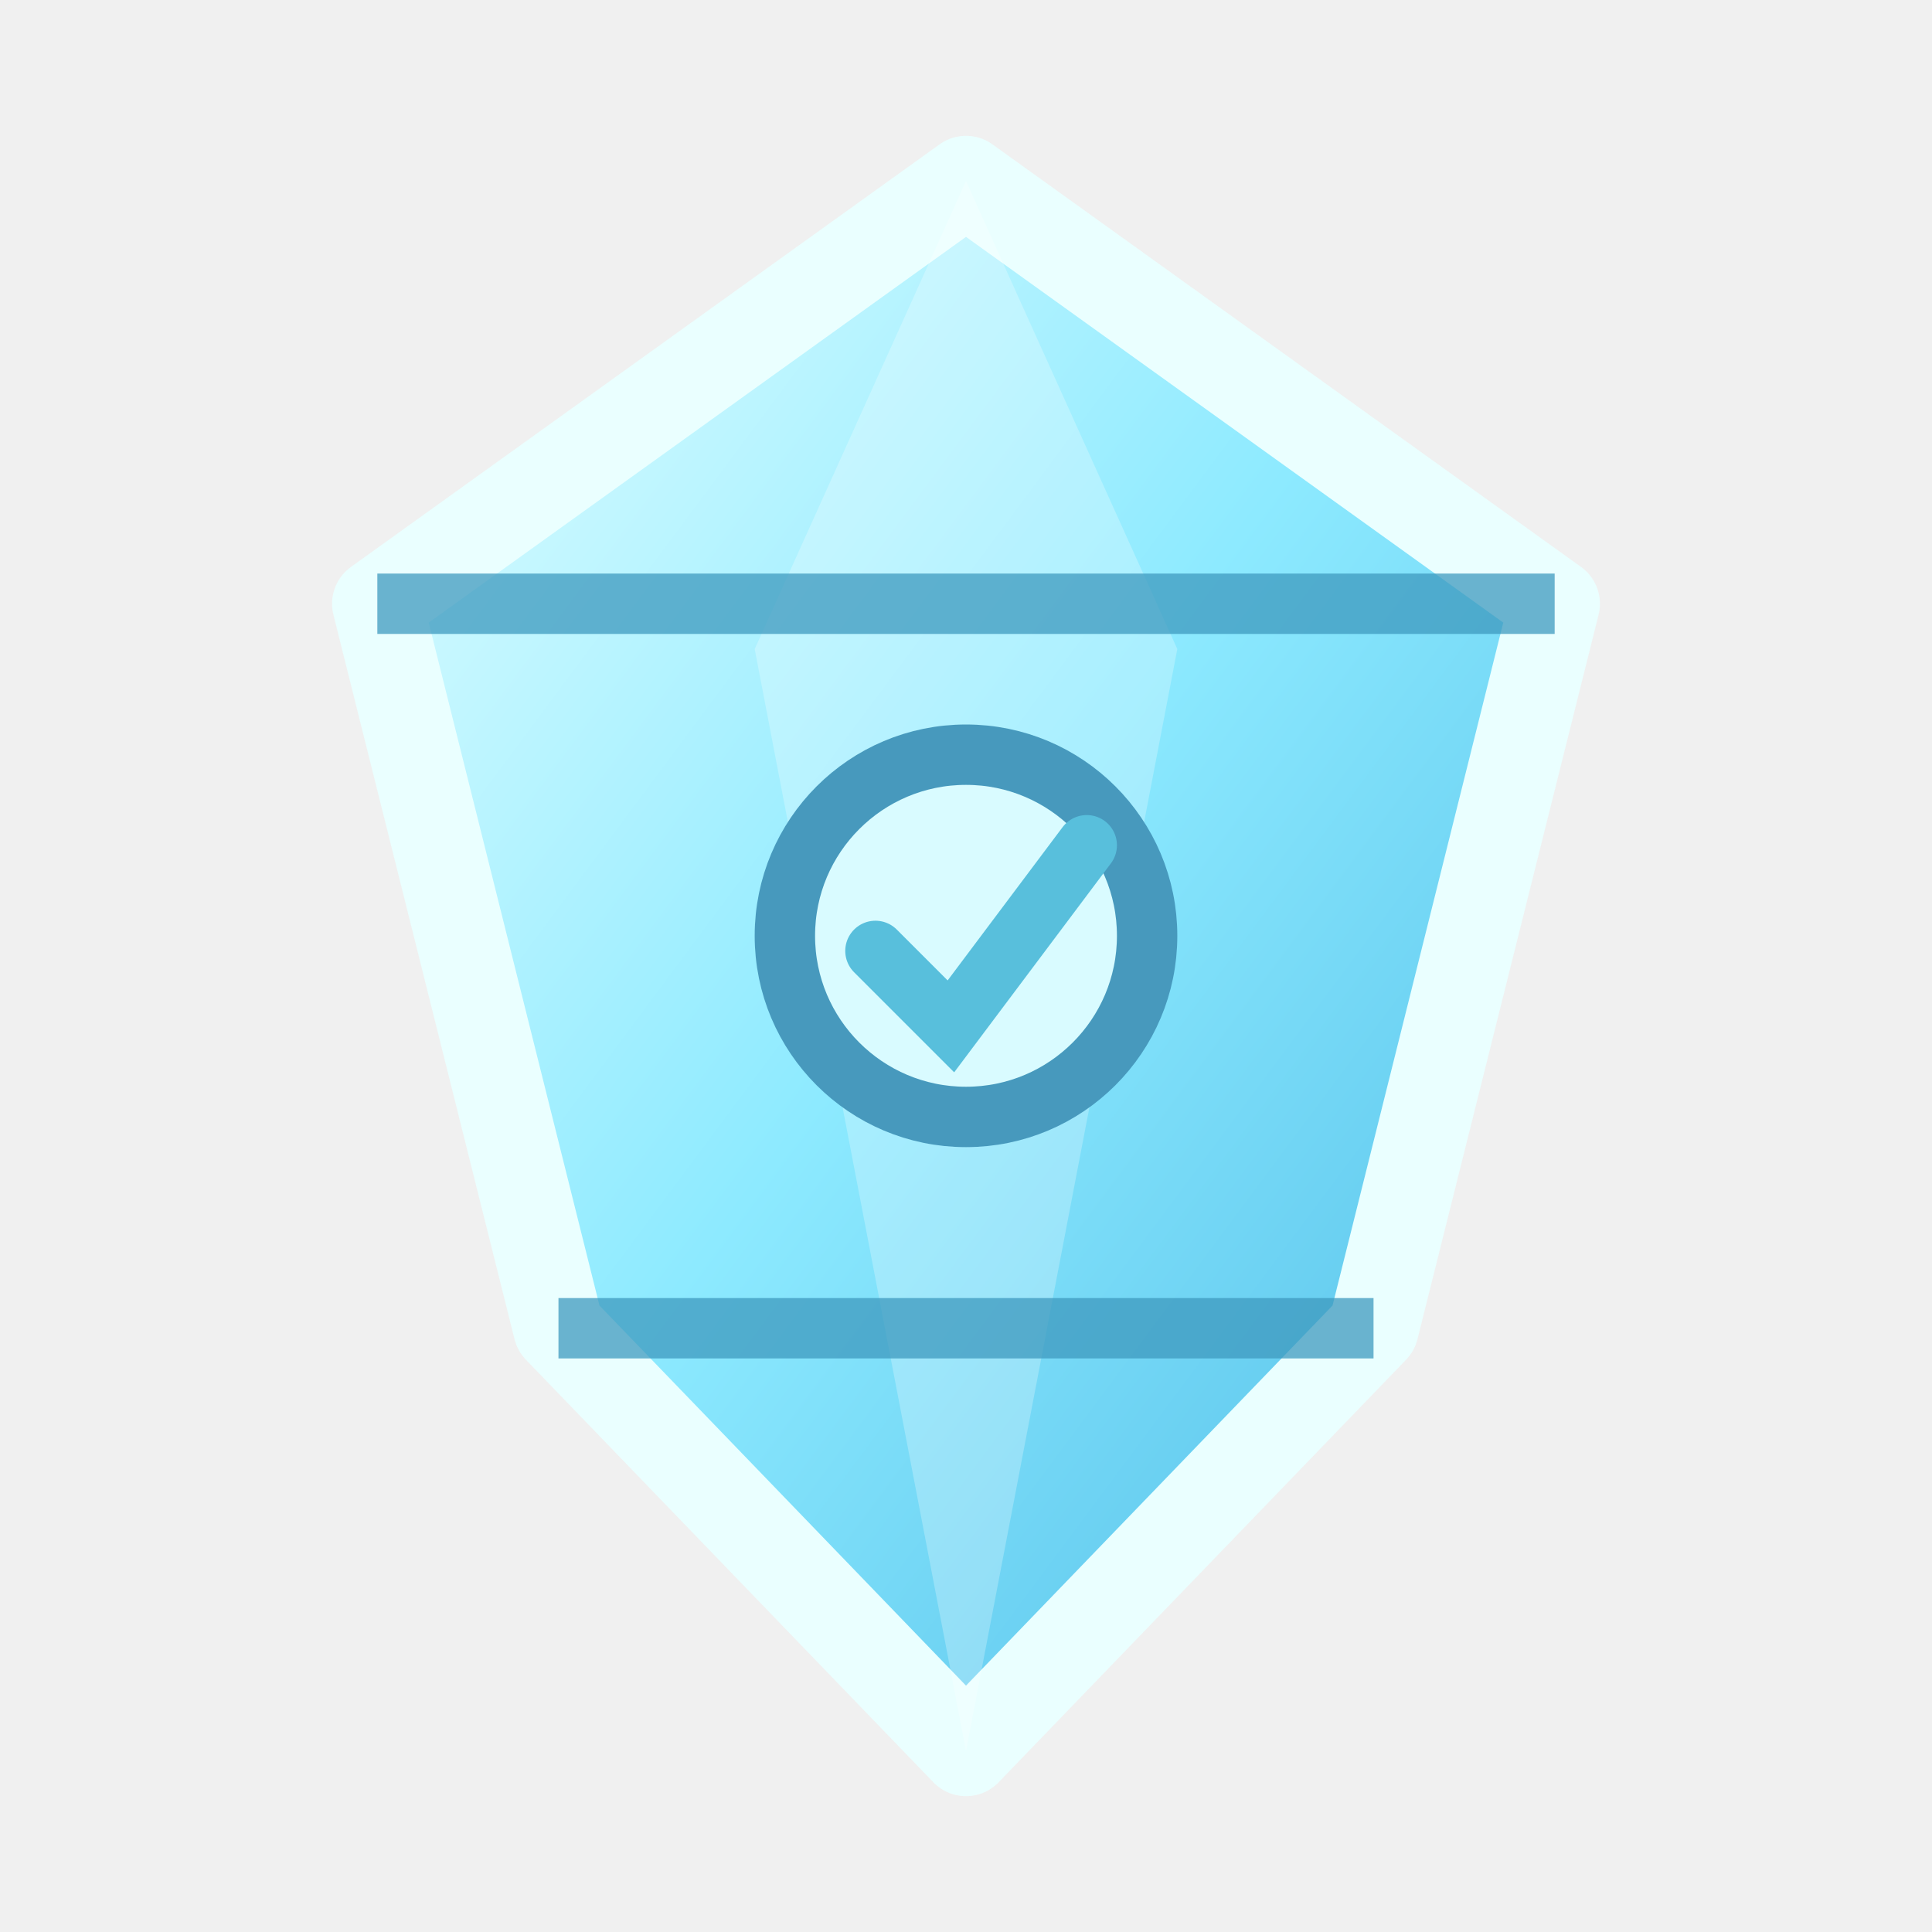
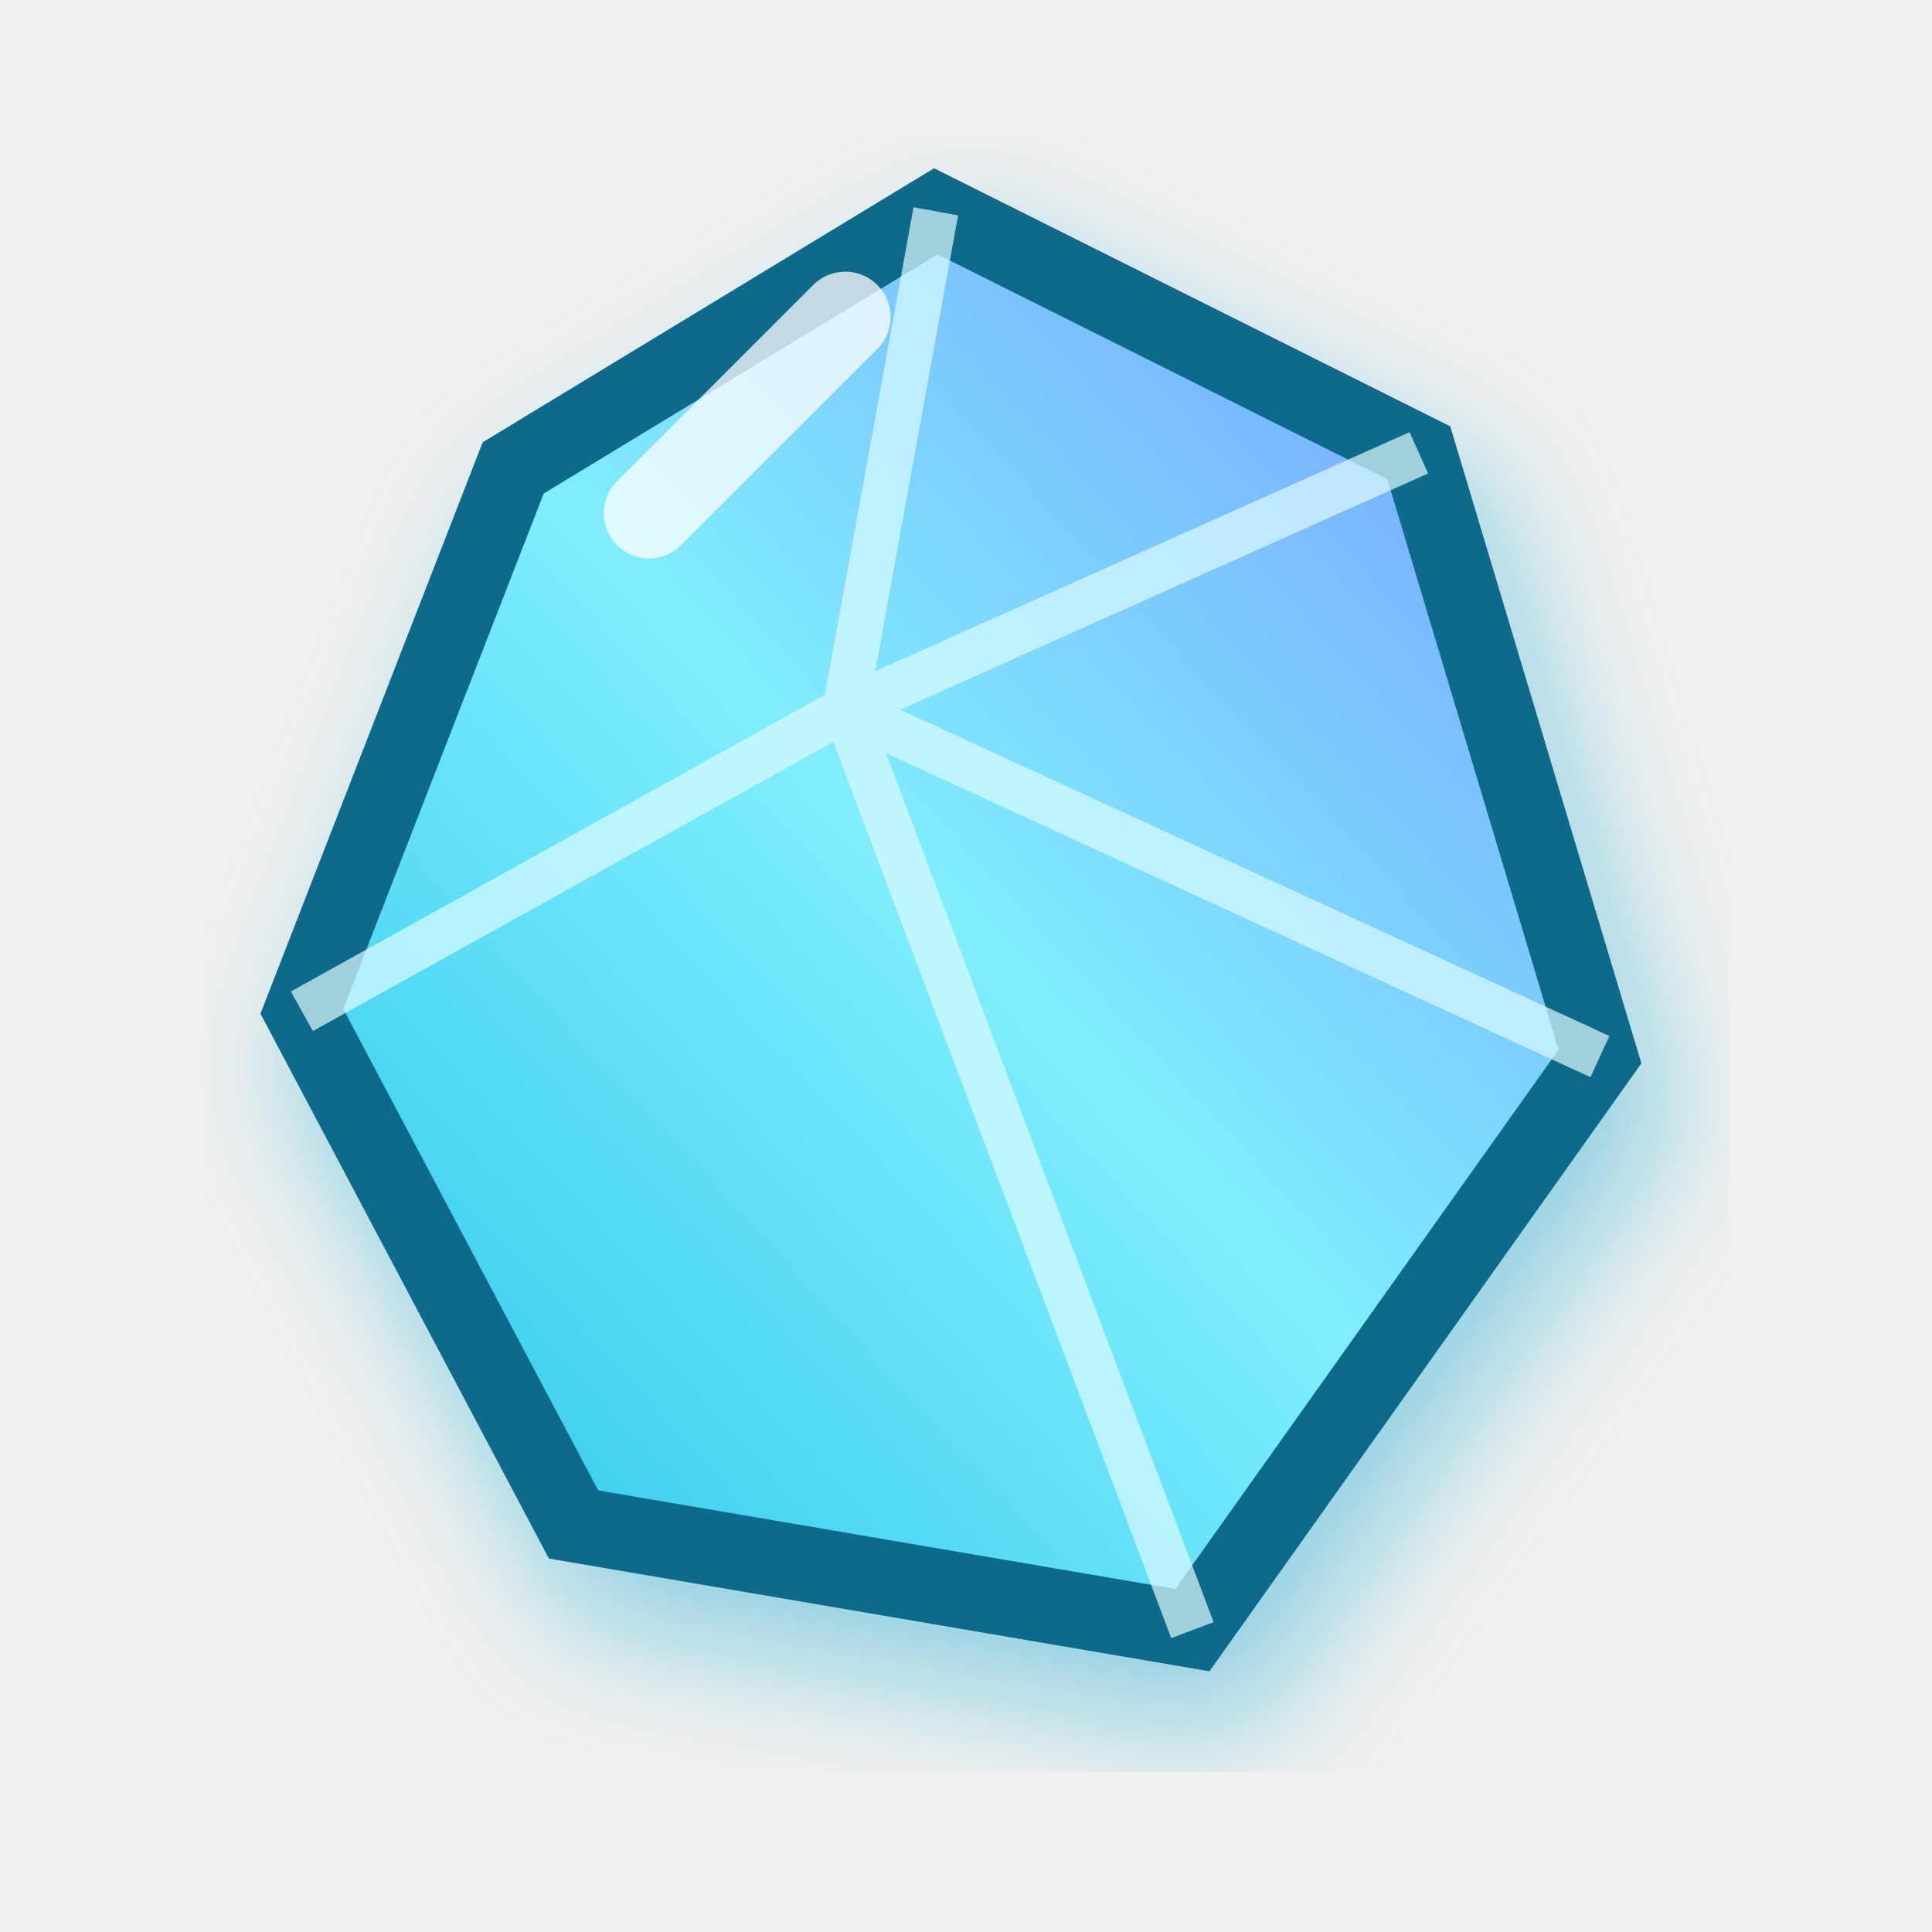
<svg xmlns="http://www.w3.org/2000/svg" viewBox="0 0 128 128">
  <defs>
-     <linearGradient id="g" x1="0" y1="0" x2="1" y2="1">
-       <stop stop-color="#e8ffff" />
-       <stop offset=".48" stop-color="#8deaff" />
-       <stop offset="1" stop-color="#4ab8e5" />
+     <linearGradient id="g" x1="0" y1="1" x2="1" y2="0">
+       <stop stop-color="#24c4e8" />
+       <stop offset=".5" stop-color="#7feeff" />
+       <stop offset="1" stop-color="#7795ff" />
    </linearGradient>
+     <filter id="s">
+       <feDropShadow dy="4" stdDeviation="4" flood-color="#17a9d2" flood-opacity=".45" />
+     </filter>
  </defs>
-   <path d="M64 12l39 28-12 48-27 28-27-28-12-48z" fill="url(#g)" stroke="#eaffff" stroke-width="6" stroke-linejoin="round" />
-   <path d="M64 12L50 43l14 73 14-73z" fill="#fff" opacity=".25" />
-   <path d="M25 40h78M37 88h54" fill="none" stroke="#3e99bf" stroke-width="4" opacity=".75" />
-   <circle cx="64" cy="62" r="12" fill="#d9fbff" stroke="#4799bd" stroke-width="4" />
-   <path d="M58 63l5 5 9-12" fill="none" stroke="#58bfdc" stroke-width="4" stroke-linecap="round" />
+   <g filter="url(#s)">
+     <path d="M62 14 94 30 106 70 79 108 38 101 20 67 34 31z" fill="url(#g)" stroke="#116b8b" stroke-width="5" />
+     <path d="M62 14 56 47 20 67M56 47l38-17m-38 17 23 61m-23-61 50 23" fill="none" stroke="#dcfbff" stroke-width="3" opacity=".7" />
+     <path d="M43 34 56 21" stroke="#fff" stroke-width="6" stroke-linecap="round" opacity=".75" />
+   </g>
</svg>
